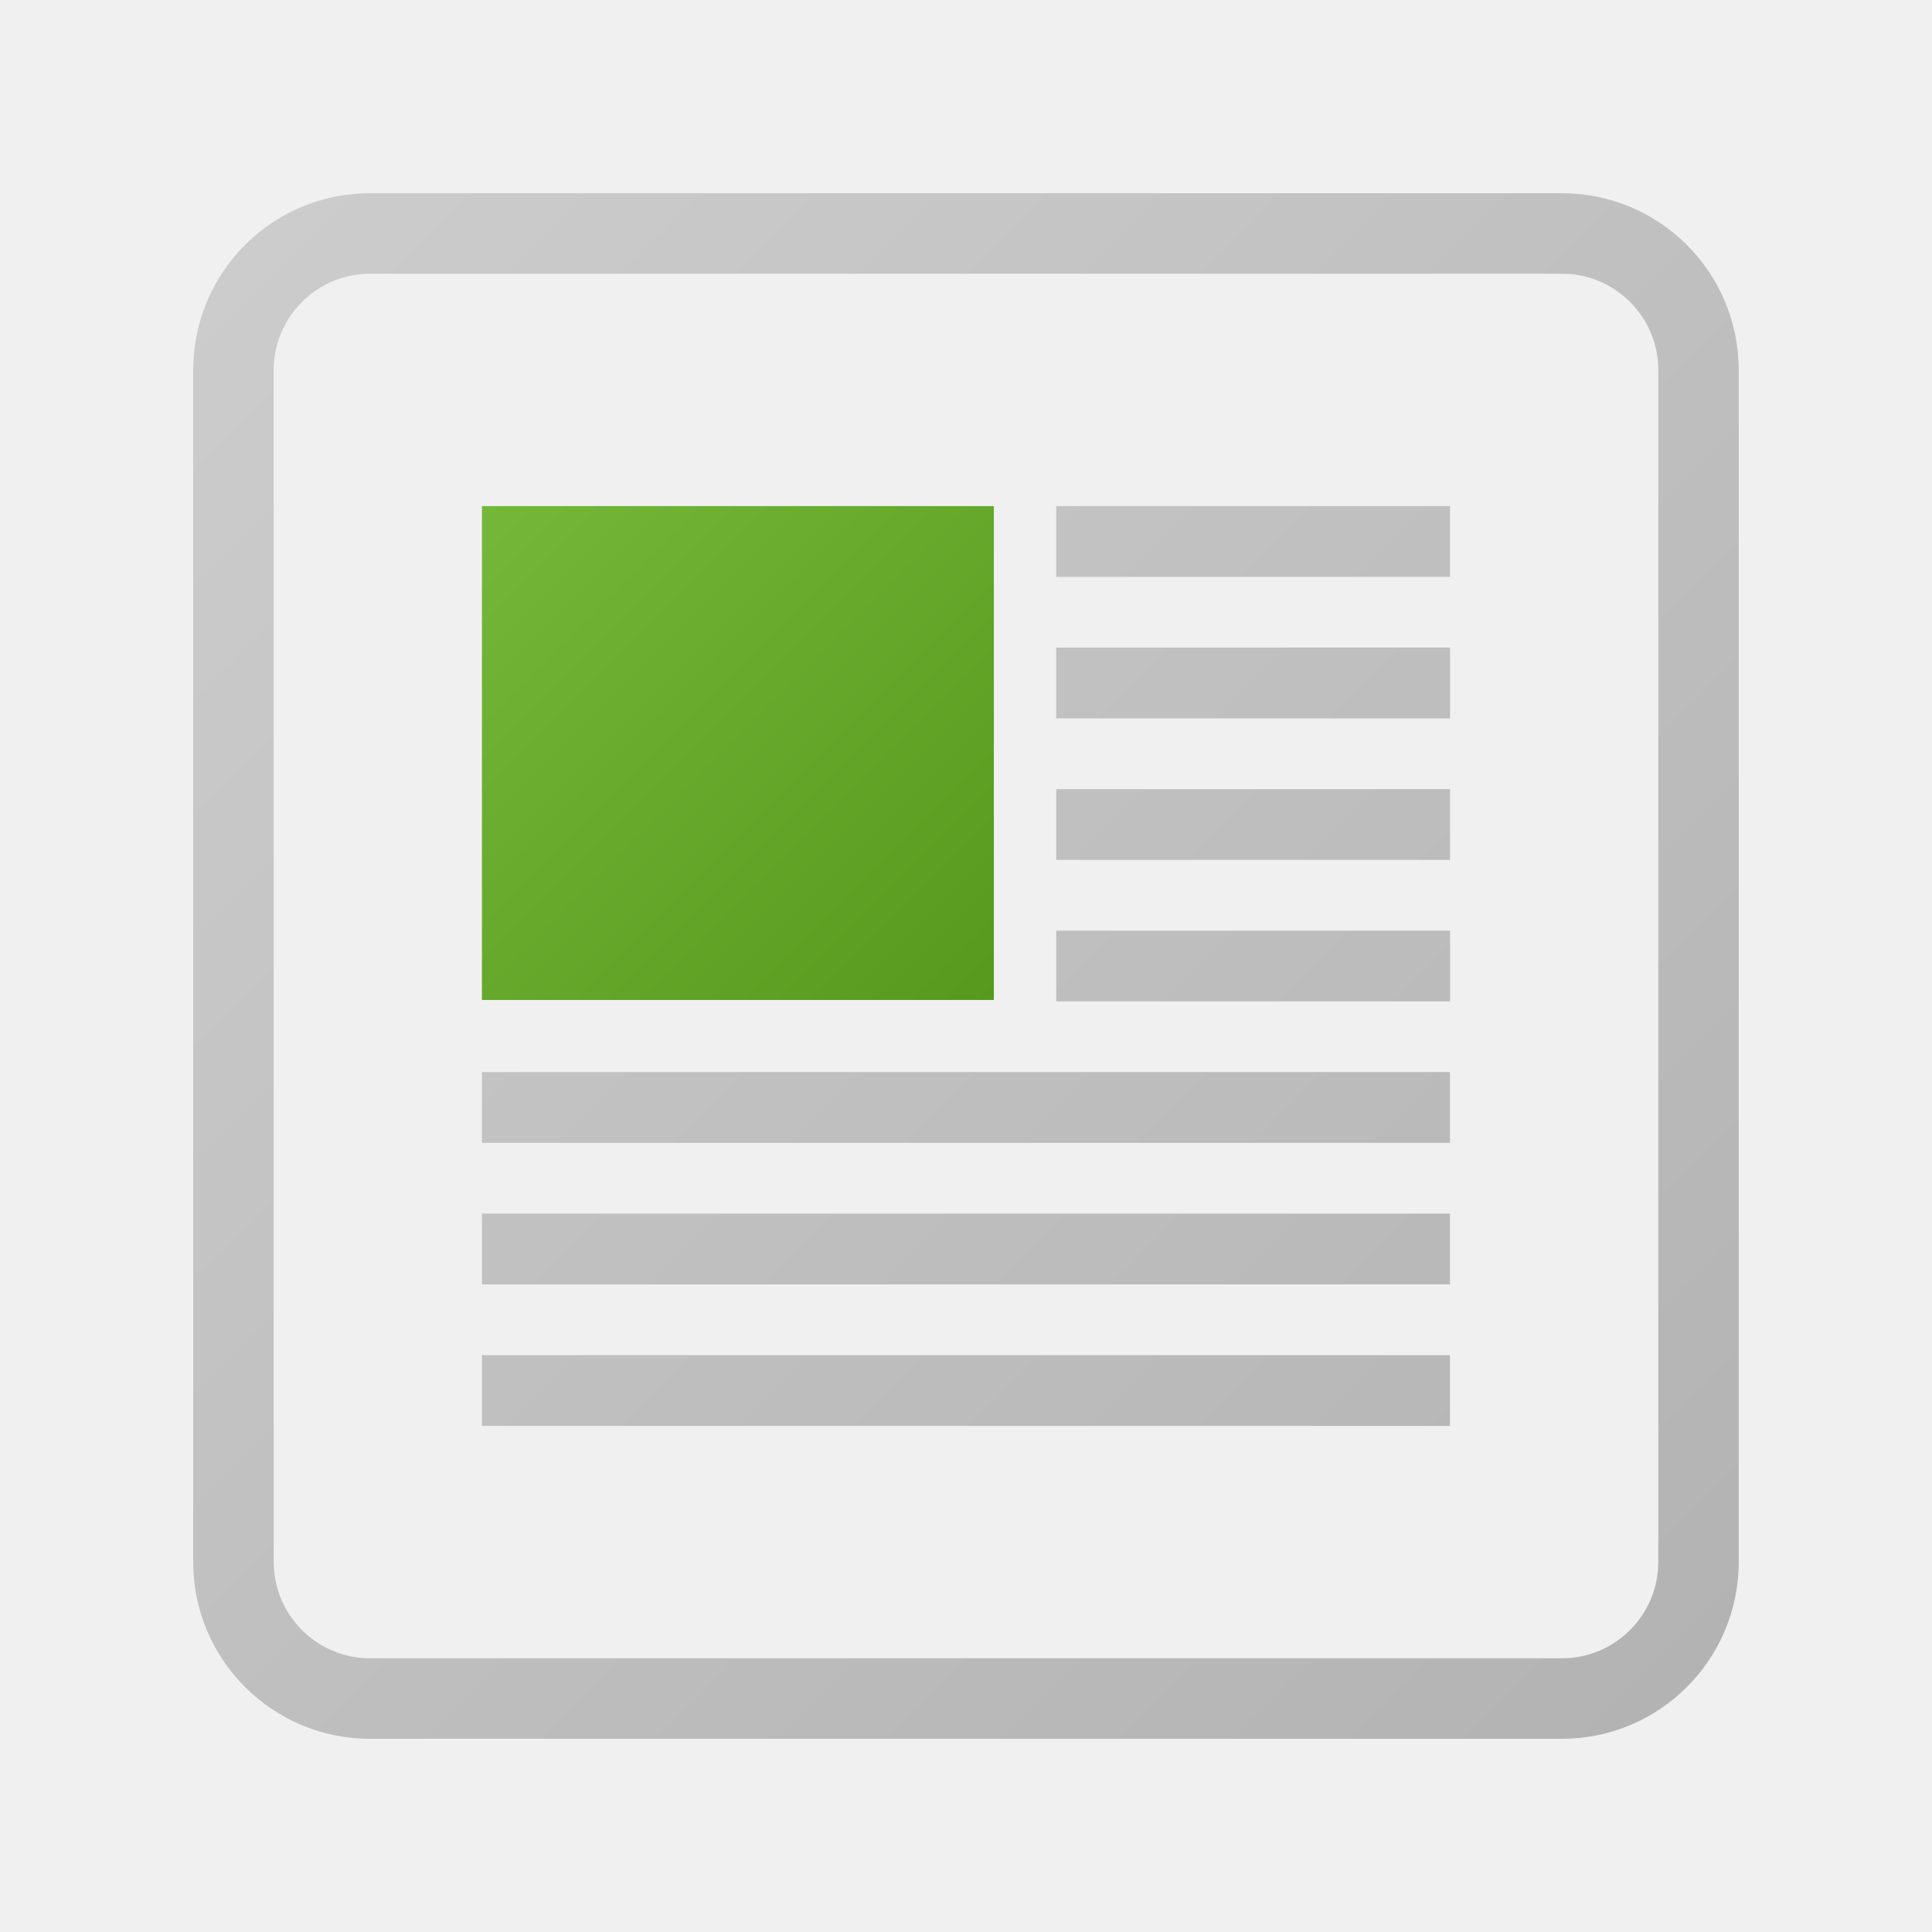
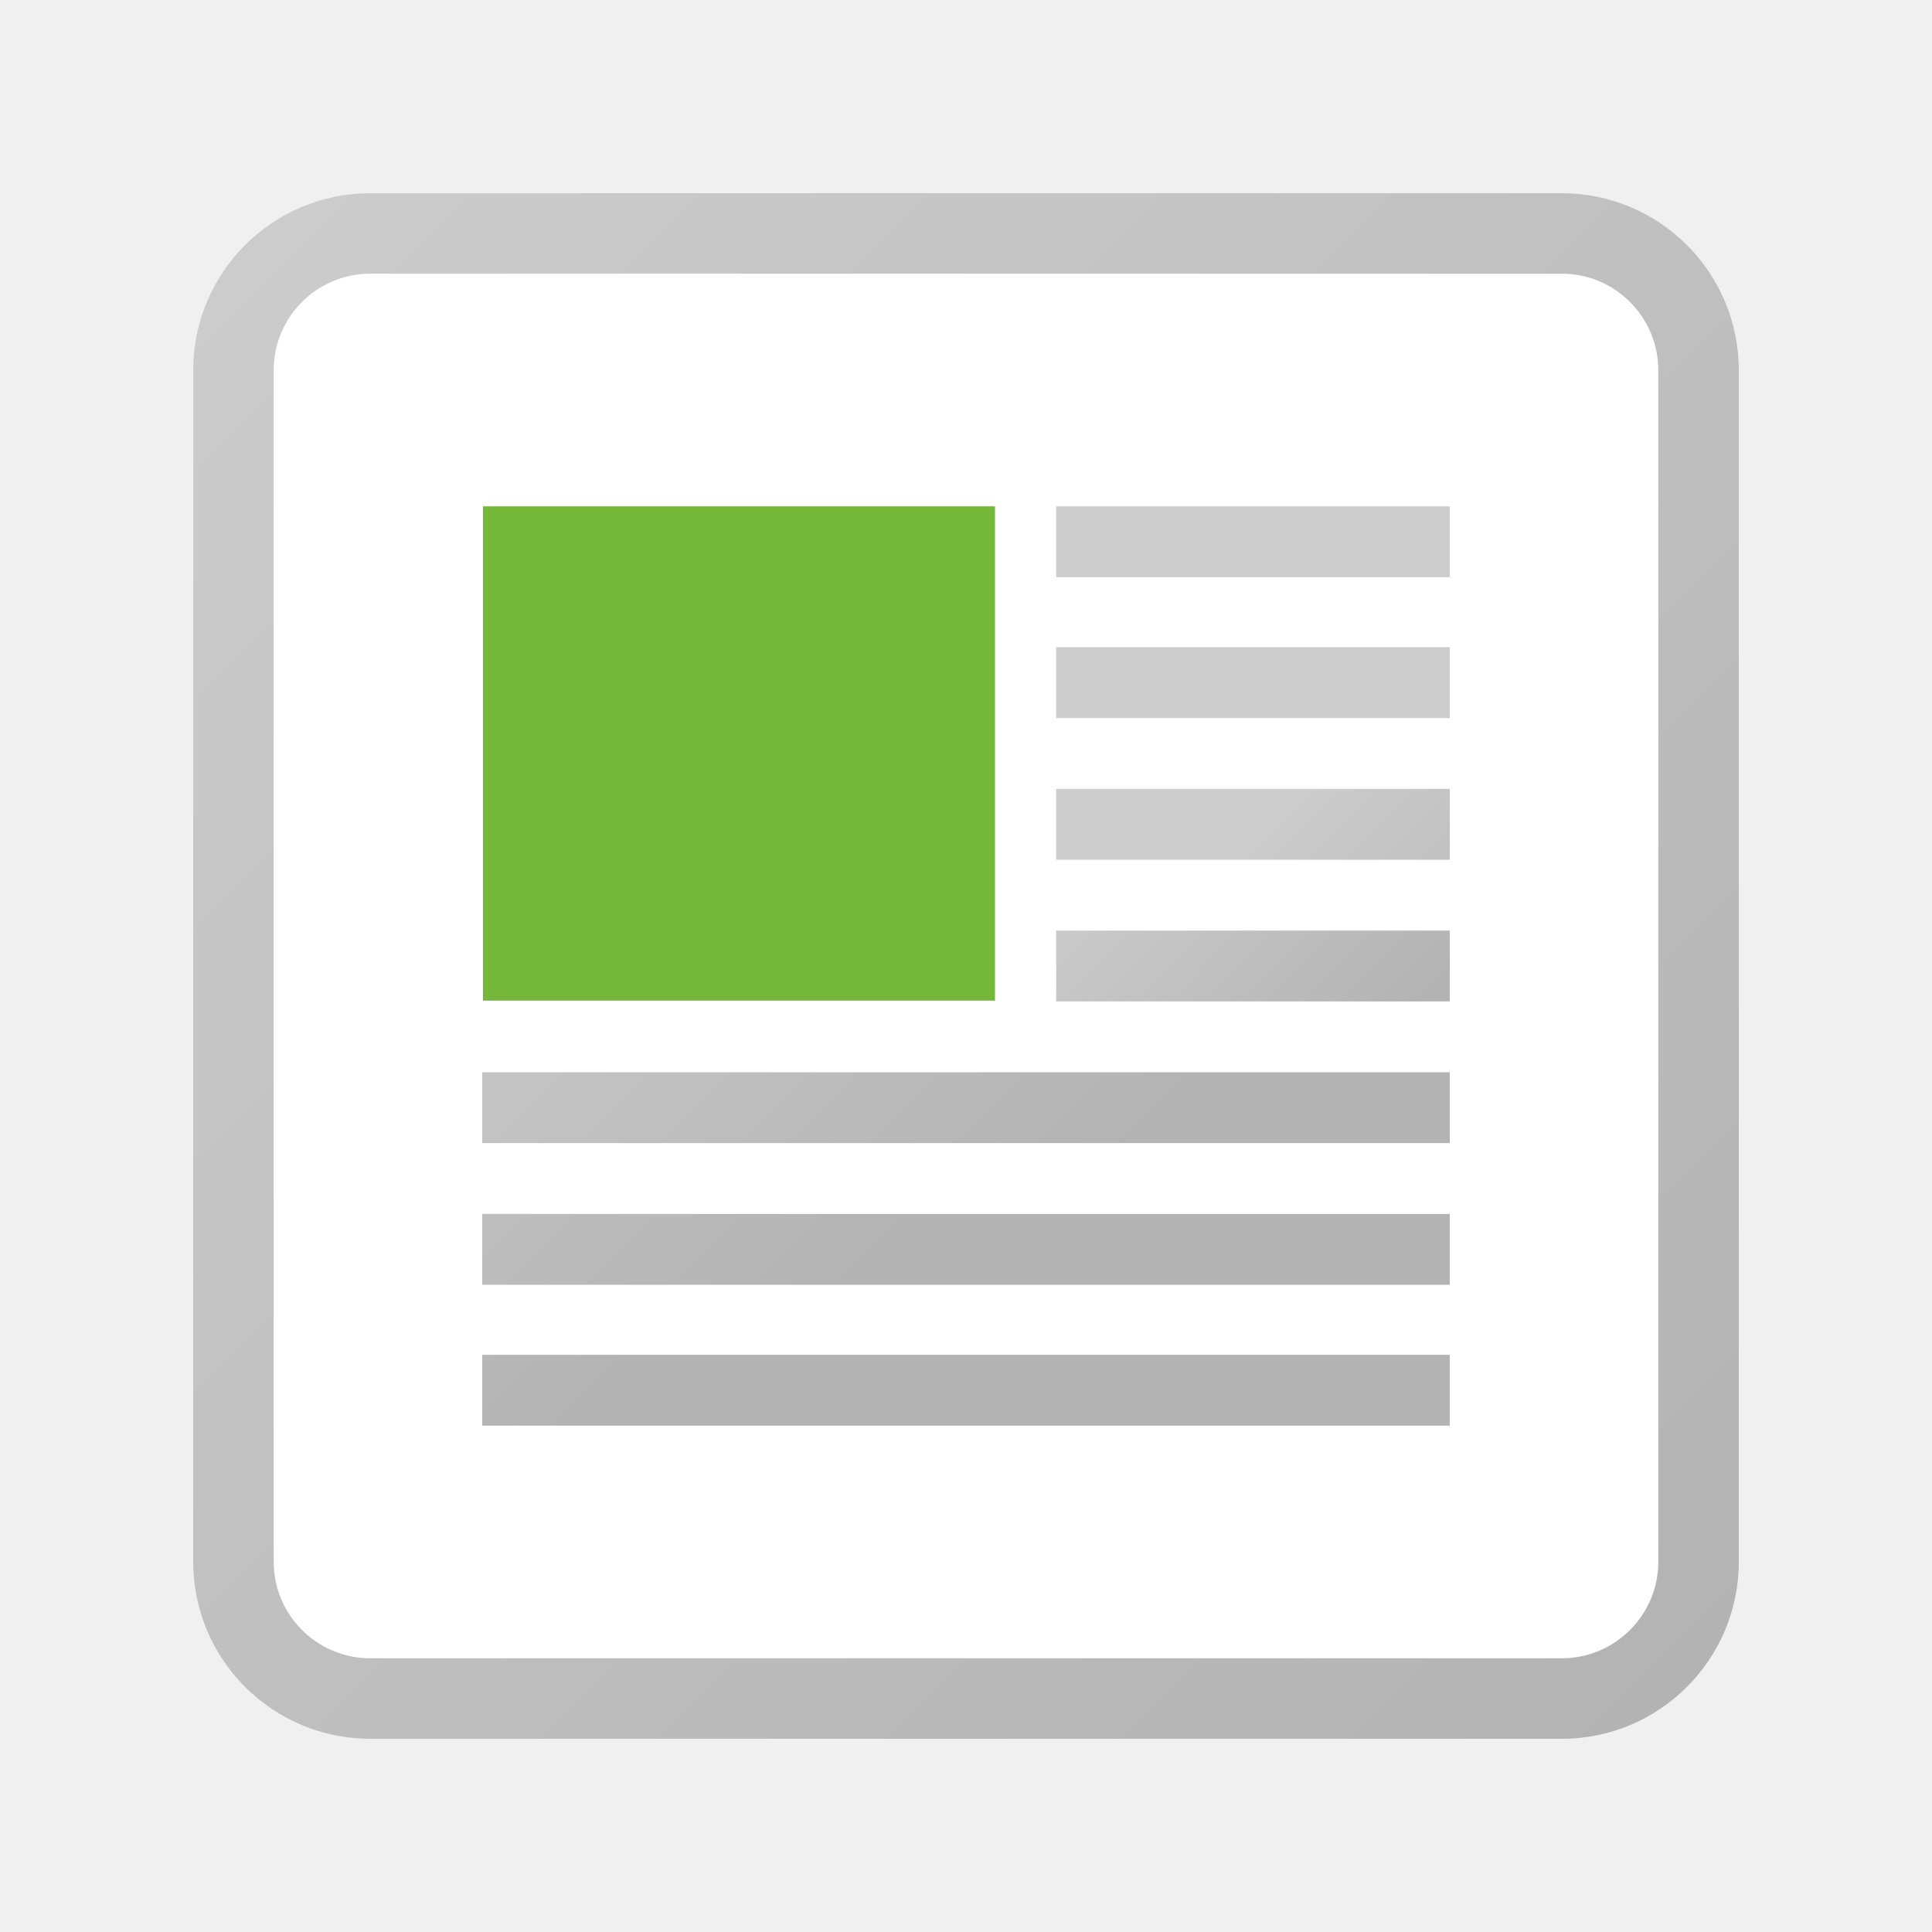
- <svg xmlns="http://www.w3.org/2000/svg" width="24" height="24" viewBox="0 0 24 24">
-   <linearGradient id="a" gradientUnits="userSpaceOnUse" x1="5783.151" y1="-8241.809" x2="5913.304" y2="-8371.961" gradientTransform="matrix(.048 0 0 -.048 -271.548 -389.376)">
-     <stop offset="0" stop-color="#74b739" />
-     <stop offset="1" stop-color="#56991c" />
-   </linearGradient>
-   <path fill="url(#a)" d="M5.987 6.287h6.359v6.135H5.987V6.287z" />
-   <linearGradient id="b" gradientUnits="userSpaceOnUse" x1="3.044" y1="3.044" x2="20.957" y2="20.957">
-     <stop offset="0" stop-color="#ccc" />
-     <stop offset="1" stop-color="#b3b3b3" />
-   </linearGradient>
-   <path fill="url(#b)" d="M18.013 8.924h-4.892v-.879h4.892v.879zm0 .879h-4.892v.879h4.892v-.879zm0 1.758h-4.892v.879h4.892v-.879zm0-5.274h-4.892v.879h4.892v-.879zm0 7.031H5.987v.879h12.025v-.879zm0 3.516H5.987v.879h12.025v-.879zm0-1.758H5.987v.879h12.025v-.879zM19.402 3.4H4.597c-.66 0-1.197.537-1.197 1.197v14.806c0 .66.537 1.197 1.197 1.197h14.806c.66 0 1.197-.537 1.197-1.197V4.597c0-.66-.537-1.197-1.198-1.197m0-1c1.213 0 2.197.983 2.197 2.197v14.806a2.197 2.197 0 0 1-2.197 2.197H4.597A2.197 2.197 0 0 1 2.4 19.403V4.597c0-1.214.983-2.197 2.197-2.197h14.805z" />
+ <svg xmlns="http://www.w3.org/2000/svg" xmlns:xlink="http://www.w3.org/1999/xlink" width="24" height="24" viewBox="0 0 24 24">
+   <defs>
+     <linearGradient id="a" x1="3.04" y1="20.6" x2="20.96" y2="2.68" gradientTransform="matrix(1 0 0 -1 0 23.64)" gradientUnits="userSpaceOnUse">
+       <stop offset="0" stop-color="#ccc" />
+       <stop offset="1" stop-color="#b3b3b3" />
+     </linearGradient>
+     <linearGradient id="b" x1="14.12" y1="9.93" x2="17.01" y2="7.04" xlink:href="#a" />
+     <linearGradient id="c" x1="14.12" y1="11.69" x2="17.01" y2="8.8" xlink:href="#a" />
+     <linearGradient id="d" x1="14.12" y1="13.44" x2="17.01" y2="10.56" xlink:href="#a" />
+     <linearGradient id="e" x1="14.12" y1="8.17" x2="17.01" y2="5.28" xlink:href="#a" />
+     <linearGradient id="f" x1="8.77" y1="16.98" x2="15.23" y2="10.53" xlink:href="#a" />
+     <linearGradient id="g" x1="8.77" y1="20.5" x2="15.23" y2="14.05" xlink:href="#a" />
+     <linearGradient id="h" x1="8.77" y1="18.74" x2="15.23" y2="12.29" xlink:href="#a" />
+     <linearGradient id="i" x1="9690.31" y1="11256.62" x2="9820.46" y2="11386.76" gradientTransform="matrix(.05 0 0 .05 -459.09 -534.09)" gradientUnits="userSpaceOnUse">
+       <stop offset="0" stop-color="#74b739" />
+       <stop offset="1" stop-color="#56991c" />
+     </linearGradient>
+   </defs>
+   <path d="M19.4 2.4a2.2 2.2 0 0 1 2.2 2.2v14.8a2.2 2.2 0 0 1-2.2 2.2H4.6a2.2 2.2 0 0 1-2.2-2.2V4.6a2.2 2.2 0 0 1 2.2-2.2z" fill="url(#a)" />
+   <path d="M19.4 3.4H4.6a1.2 1.2 0 0 0-1.2 1.2v14.8a1.2 1.2 0 0 0 1.2 1.2h14.8a1.2 1.2 0 0 0 1.2-1.2V4.6a1.2 1.2 0 0 0-1.2-1.2" fill="#fff" />
+   <path fill="url(#b)" d="M13.12 8.04h4.89v.88h-4.89z" />
+   <path fill="url(#c)" d="M13.12 9.8h4.89v.88h-4.89z" />
+   <path fill="url(#d)" d="M13.12 11.56h4.89v.88h-4.89z" />
+   <path fill="url(#e)" d="M13.12 6.29h4.89v.88h-4.89z" />
+   <path fill="url(#f)" d="M18.01 13.32H5.99v.88h12.02v-.88z" />
+   <path fill="url(#g)" d="M18.01 16.83H5.99v.88h12.02v-.88z" />
+   <path fill="url(#h)" d="M18.01 15.08H5.99v.88h12.02v-.88z" />
+   <path d="M6 6.29h6.36v6.14H6z" fill="url(#i)" />
</svg>
